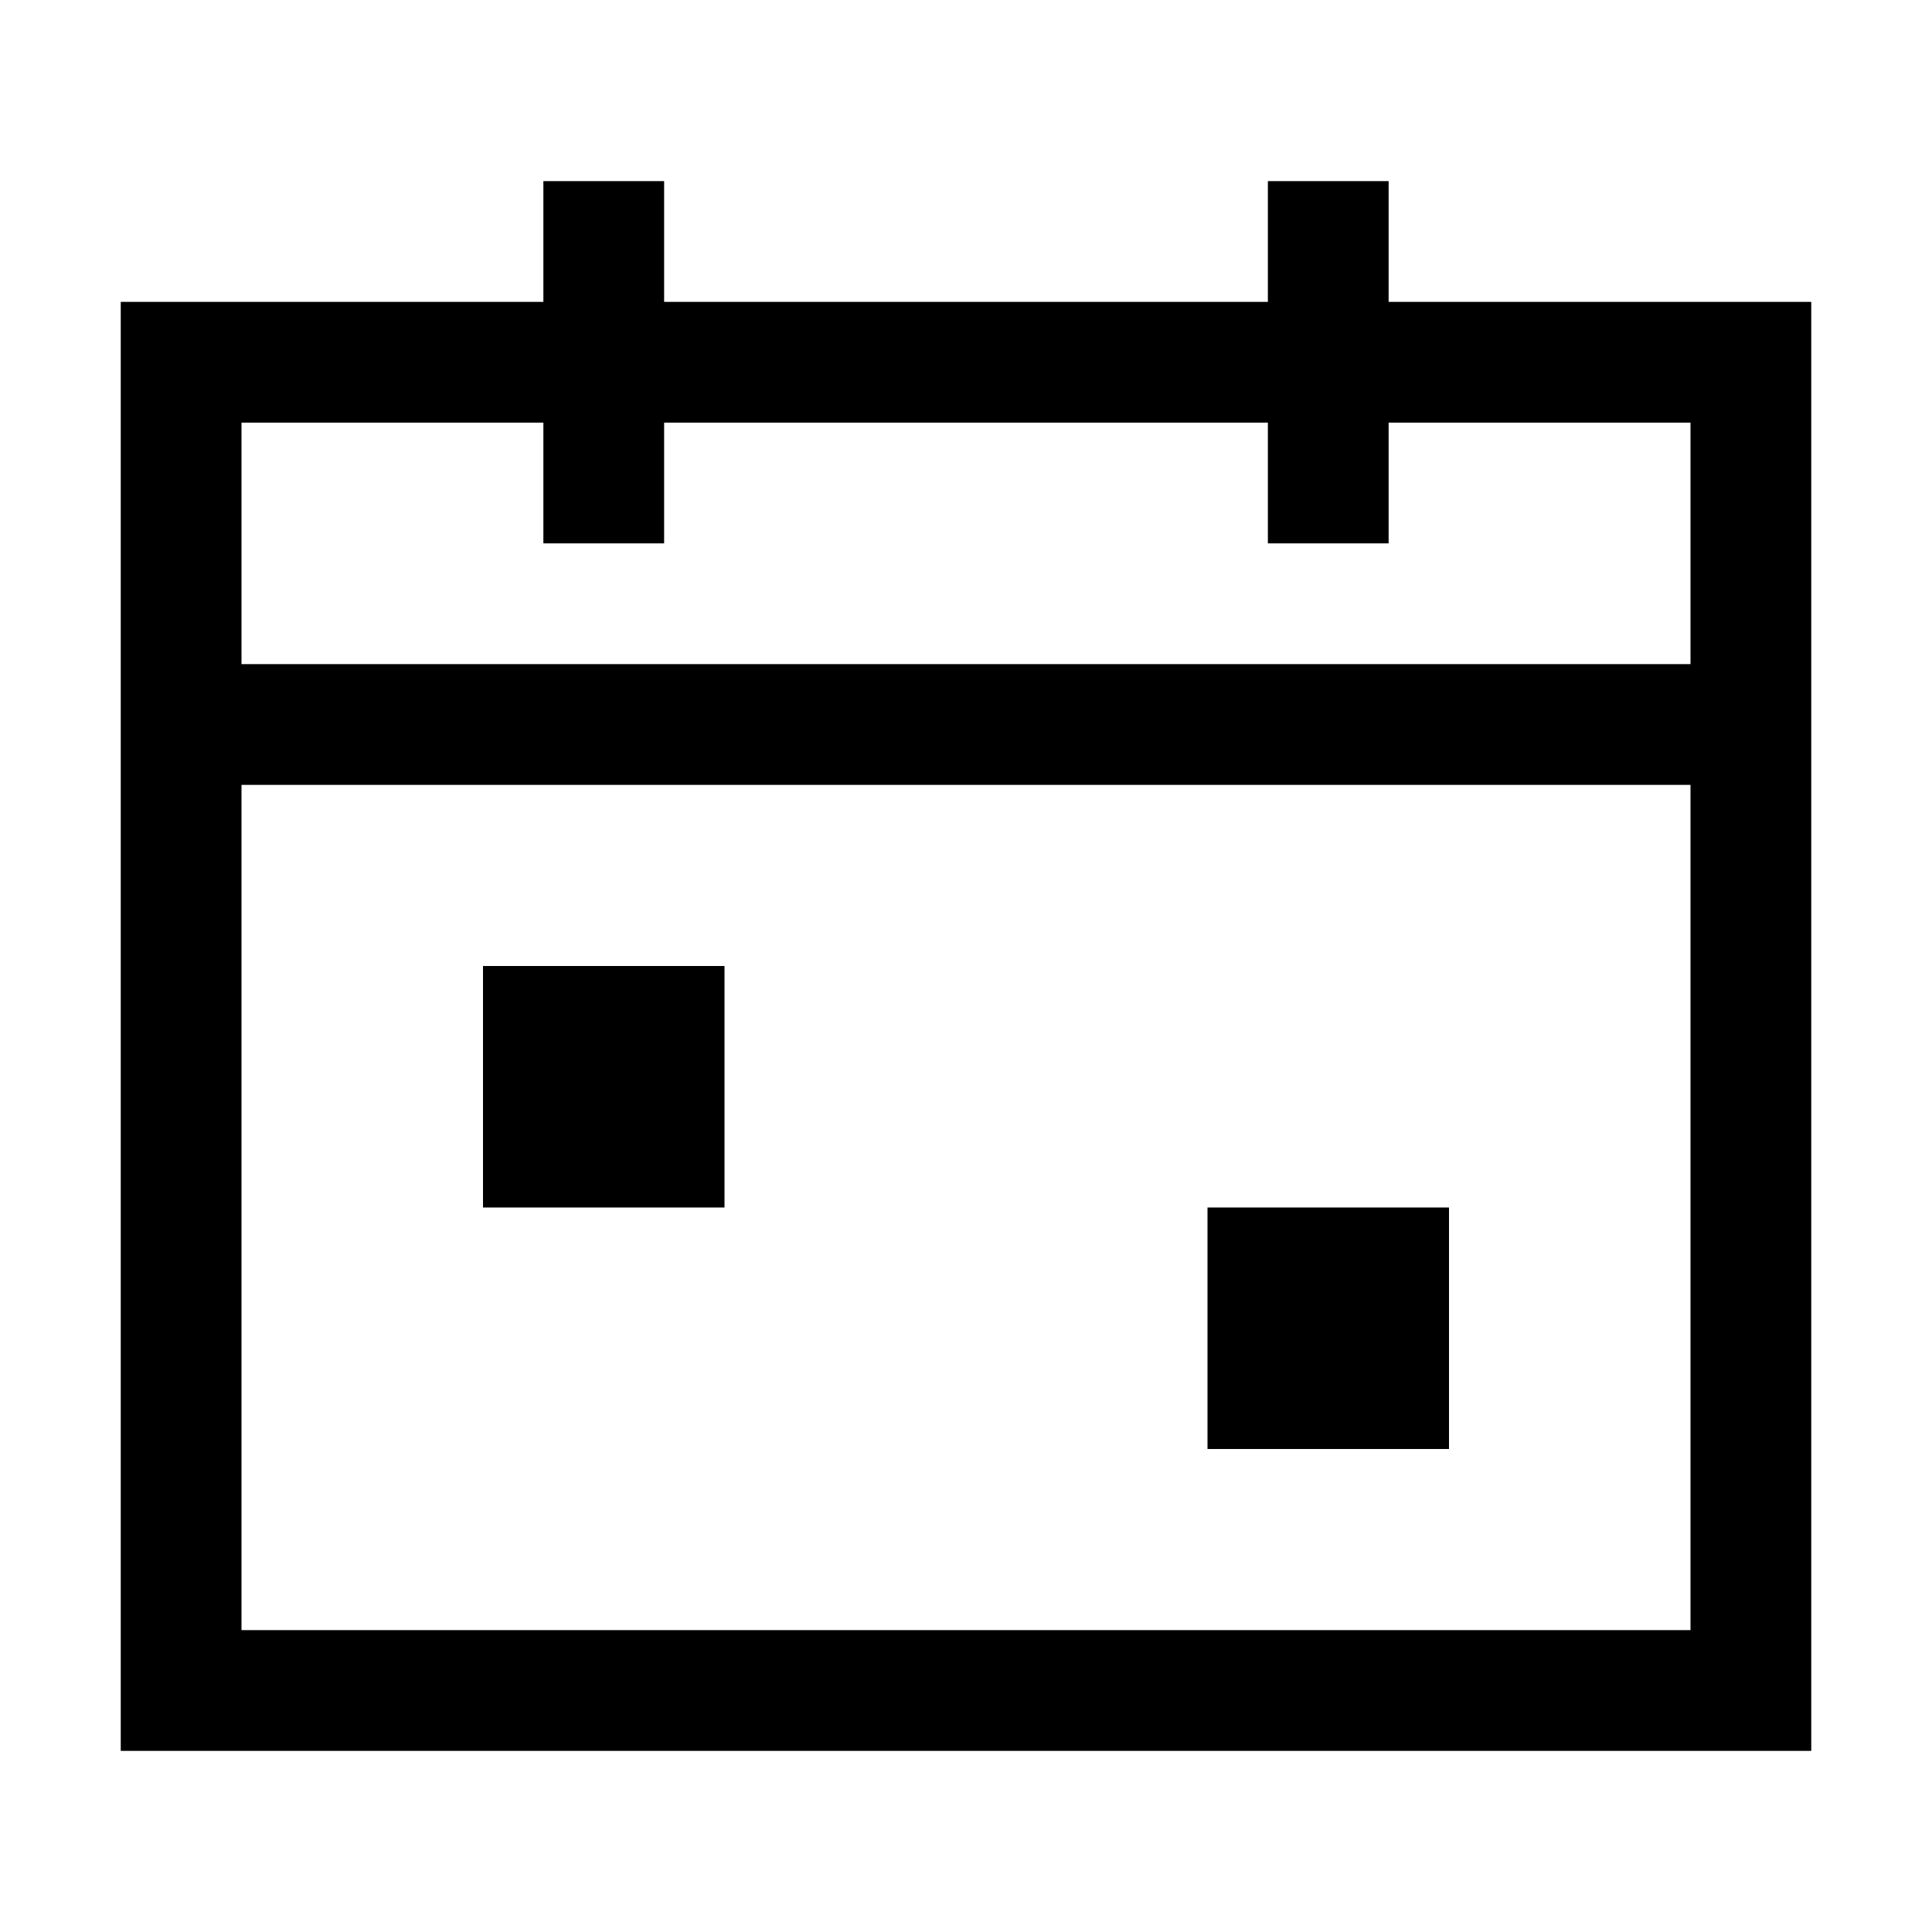
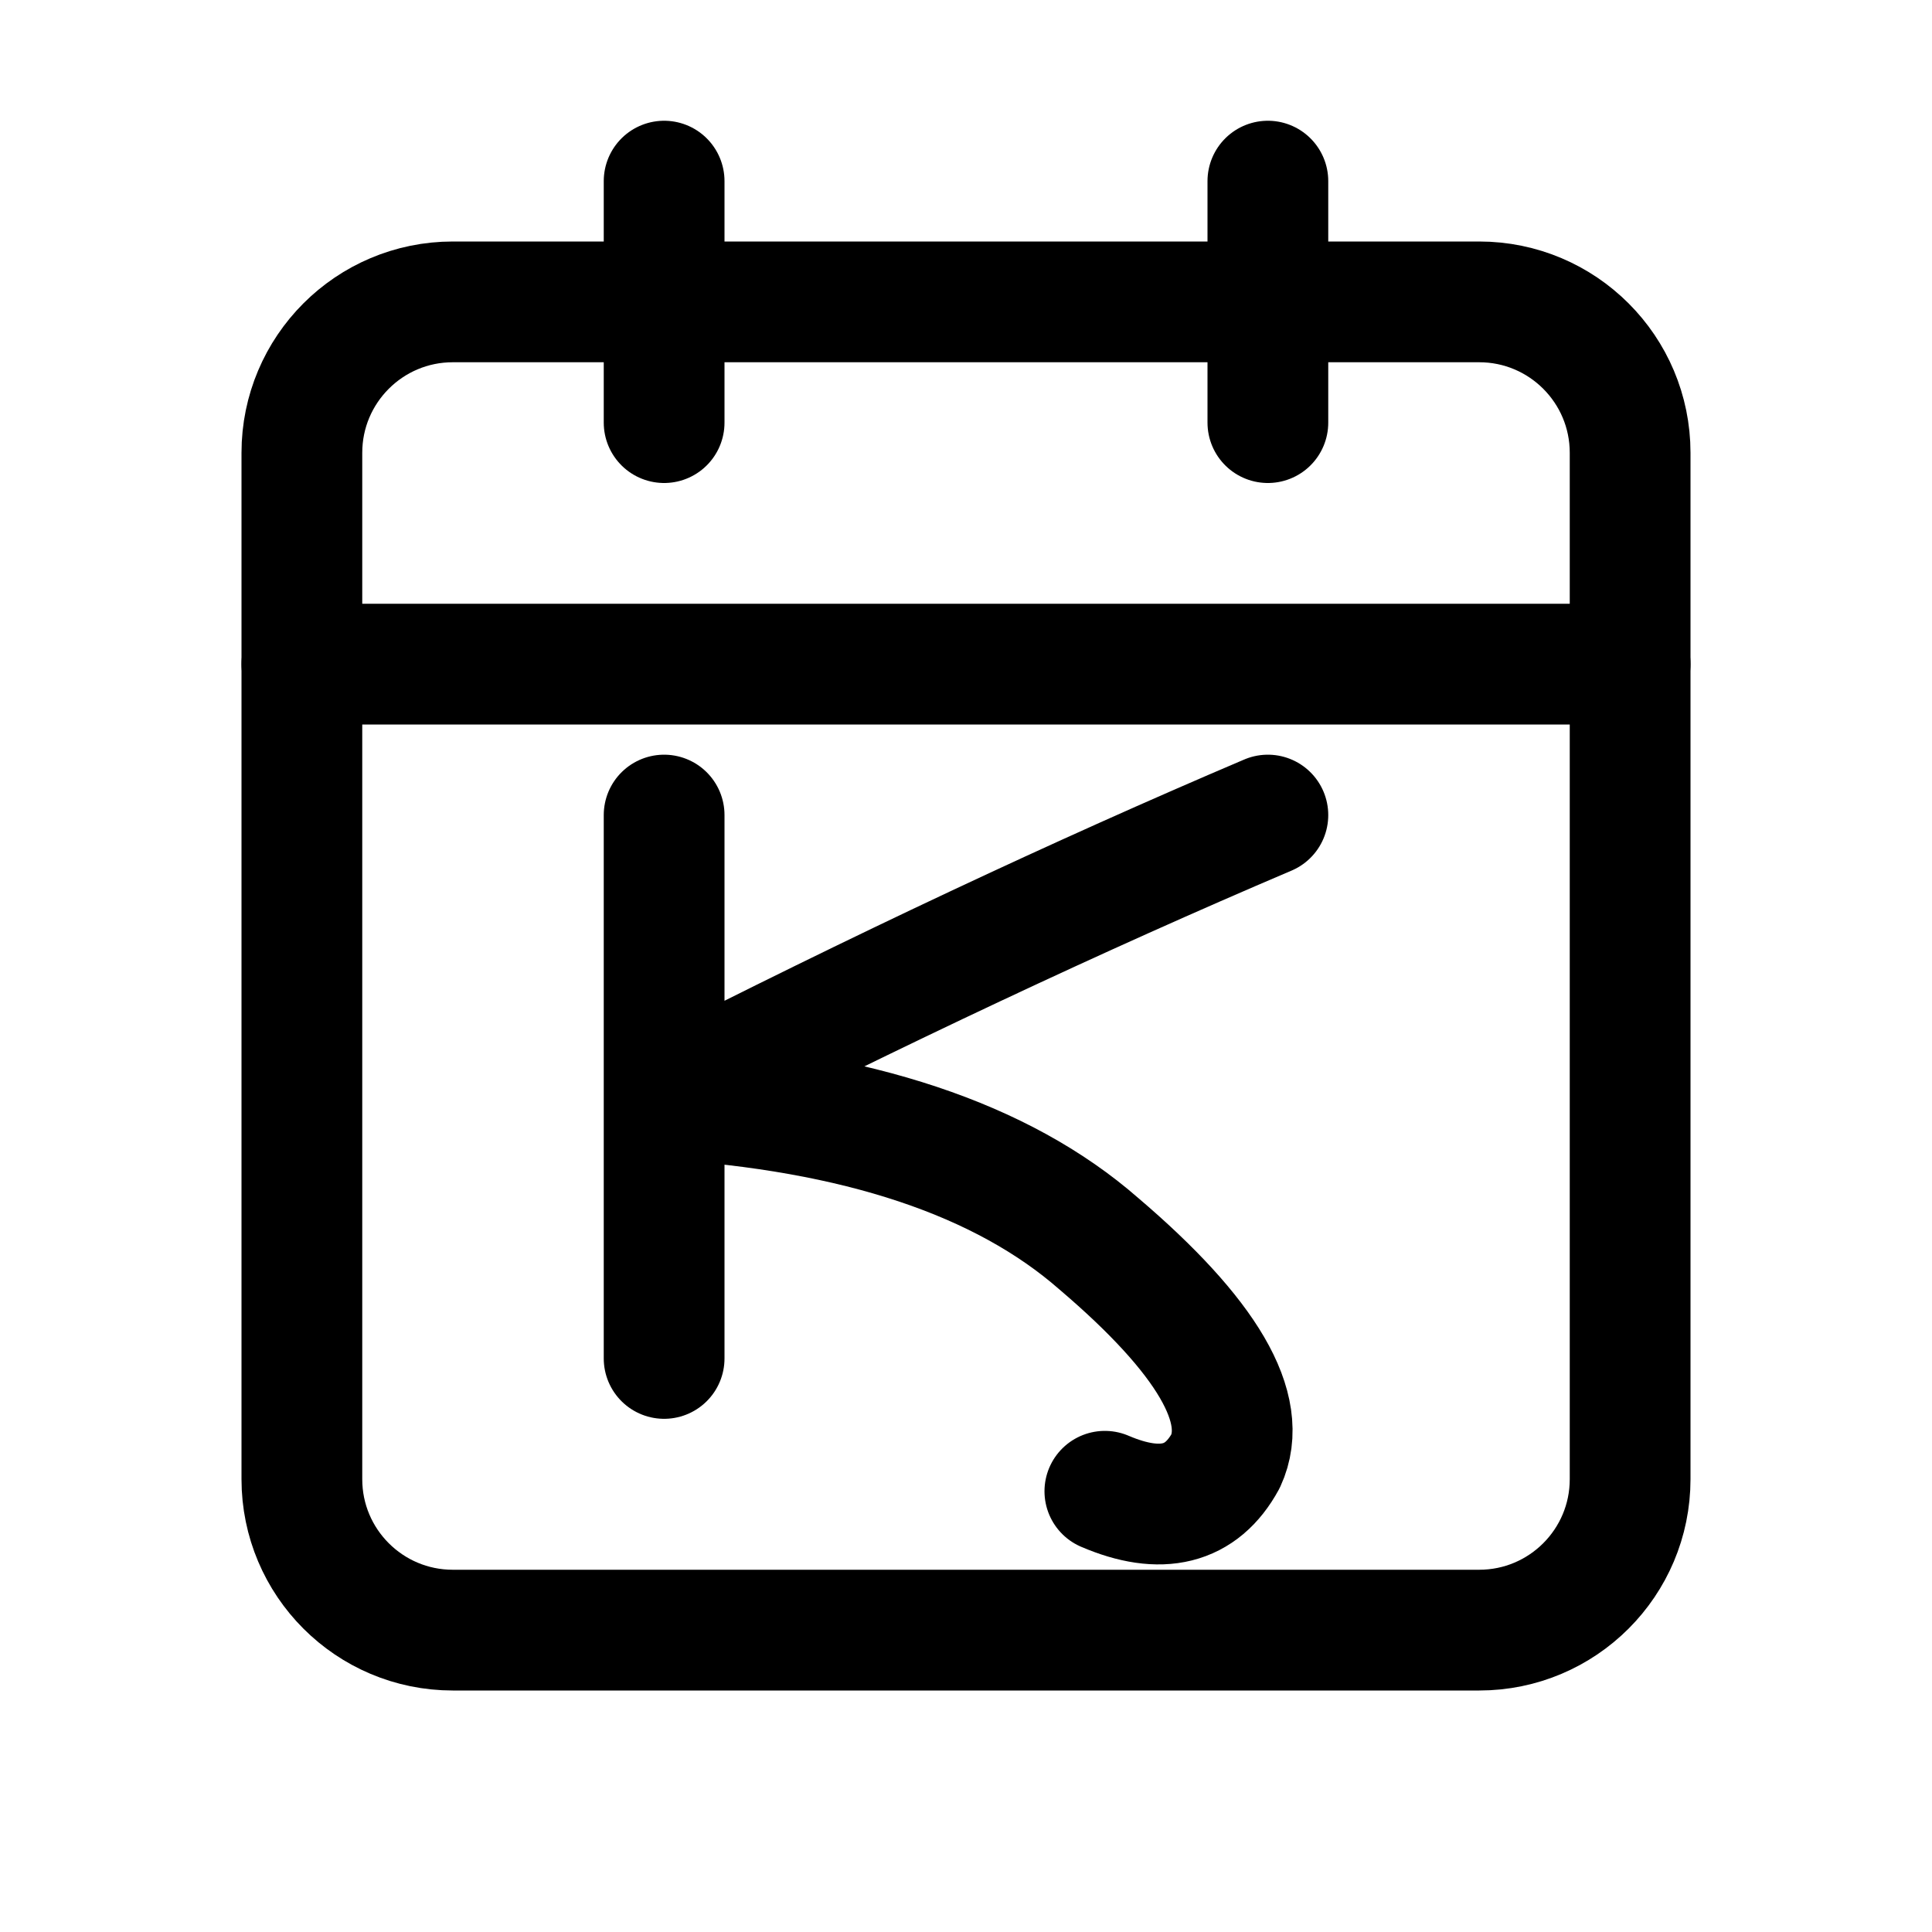
<svg xmlns="http://www.w3.org/2000/svg" viewBox="0 0 32 32">
  <rect width="32" height="32" fill="#fff" />
-   <rect x="3" y="6" width="26" height="22" fill="none" stroke="#000" stroke-width="2" />
-   <line x1="3" y1="12" x2="29" y2="12" stroke="#000" stroke-width="2" />
-   <line x1="10" y1="3" x2="10" y2="9" stroke="#000" stroke-width="2" />
-   <line x1="22" y1="3" x2="22" y2="9" stroke="#000" stroke-width="2" />
-   <rect x="8" y="16" width="4" height="4" fill="#000" />
-   <rect x="20" y="20" width="4" height="4" fill="#000" />
+   <g fill="none" stroke="#000" stroke-width="2" stroke-linecap="round" stroke-linejoin="round">
+     <rect x="5" y="5" width="22" height="22" rx="2.5" />
+     <line x1="5" y1="11" x2="27" y2="11" />
+     <line x1="11" y1="3" x2="11" y2="7" />
+     <line x1="21" y1="3" x2="21" y2="7" />
+     <path d="M11 13.5v9M21 13.5Q16.3 15.5 11 18.2M11 18.2Q15.8 18.5 18.2 20.6Q20.9 22.9 20.3 24.2Q19.7 25.3 18.3 24.7" />
+   </g>
</svg>
